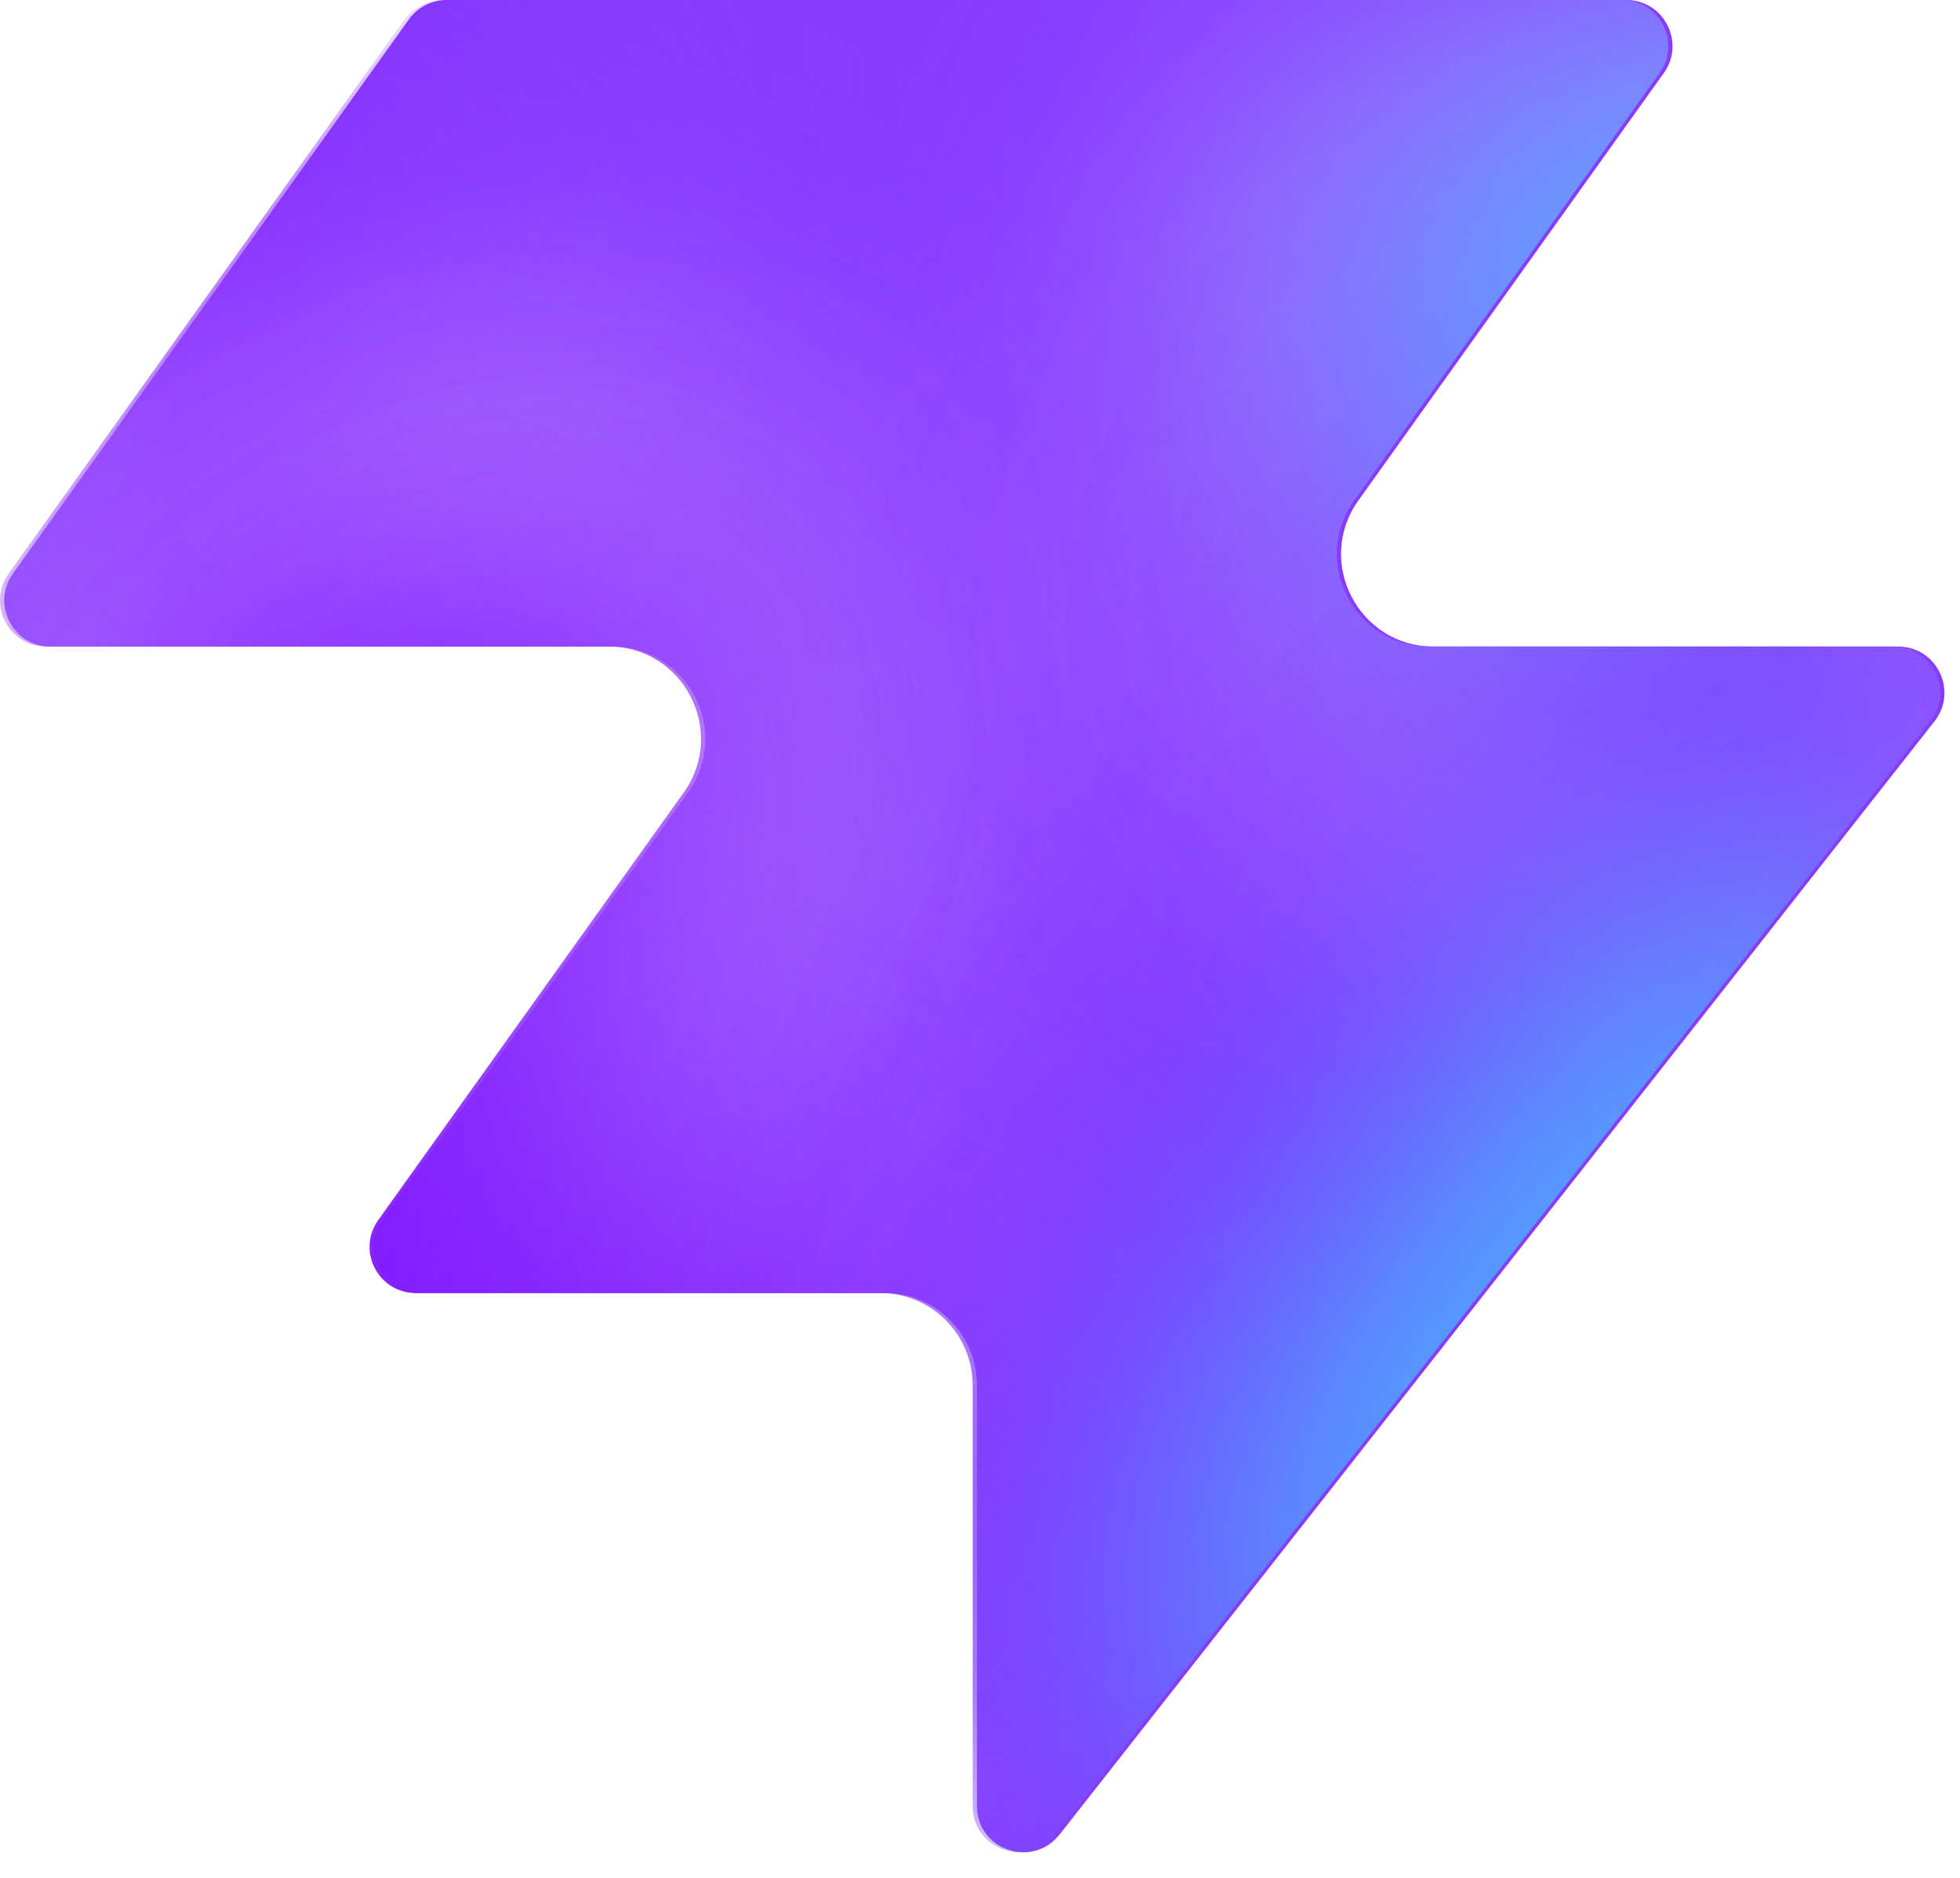
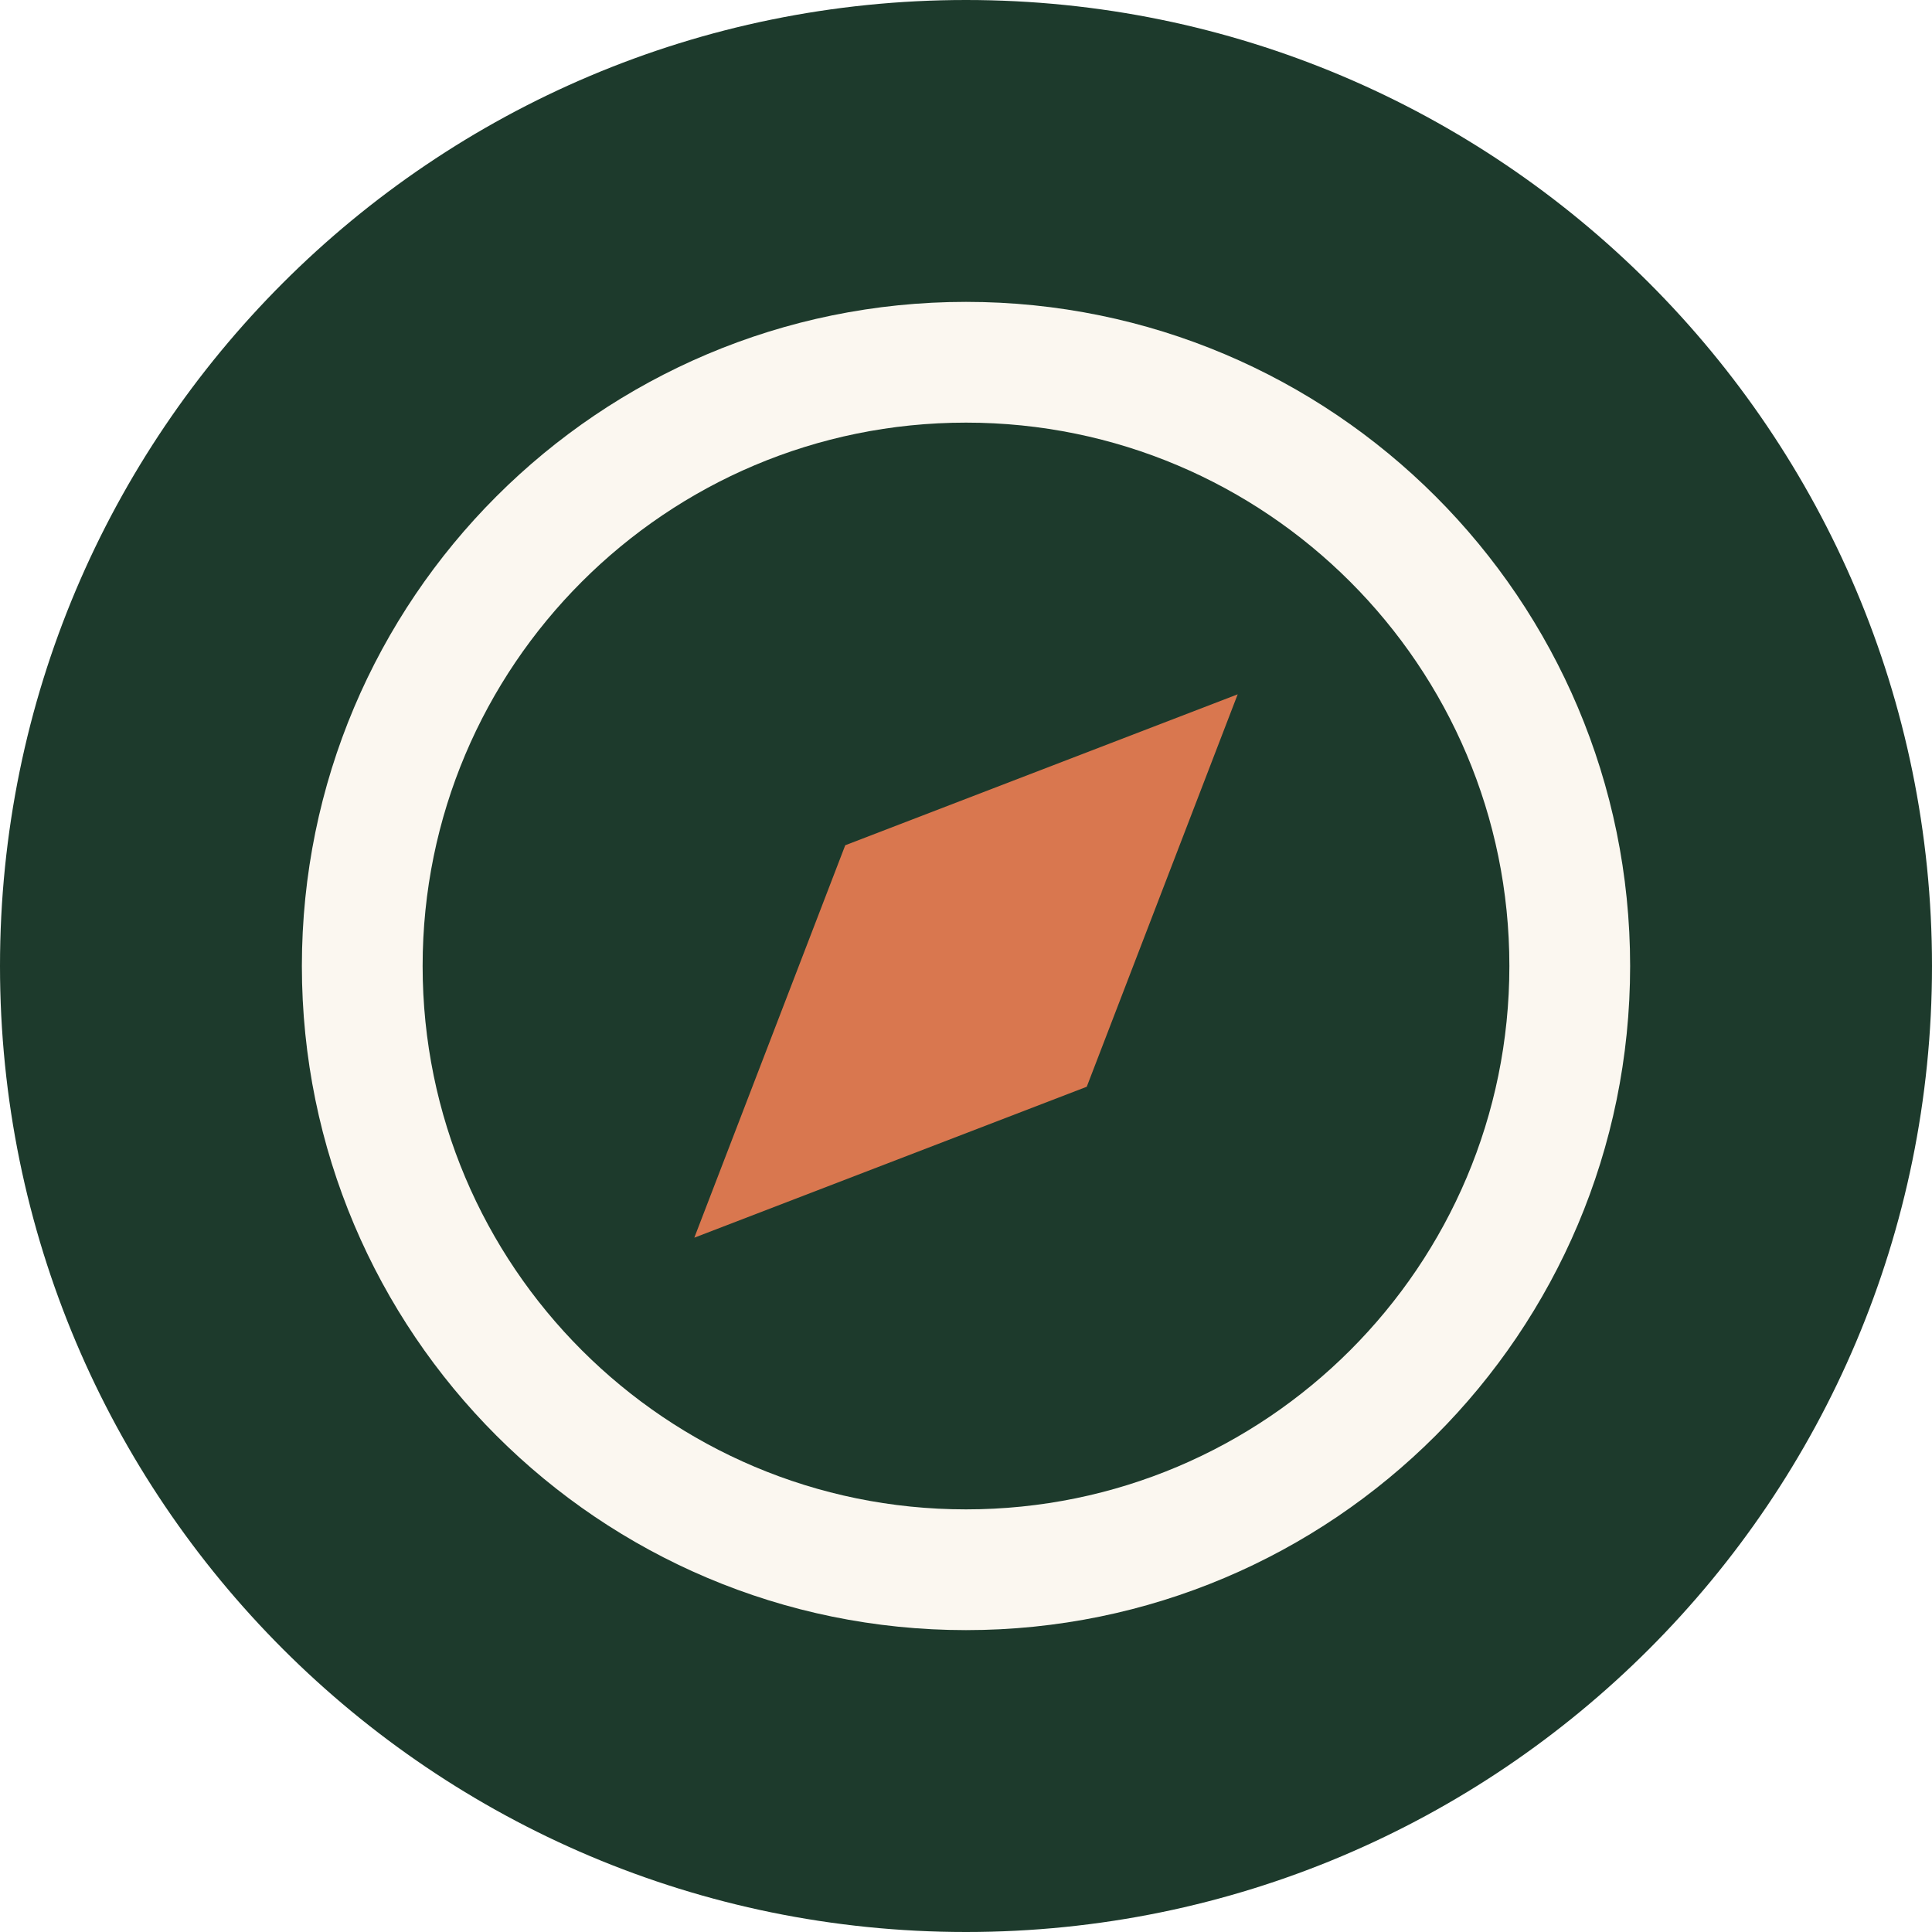
- <svg xmlns="http://www.w3.org/2000/svg" width="48" height="46" fill="none" viewBox="0 0 48 46">
-   <path fill="#863bff" d="M25.946 44.938c-.664.845-2.021.375-2.021-.698V33.937a2.26 2.26 0 0 0-2.262-2.262H10.287c-.92 0-1.456-1.04-.92-1.788l7.48-10.471c1.07-1.497 0-3.578-1.842-3.578H1.237c-.92 0-1.456-1.04-.92-1.788L10.013.474c.214-.297.556-.474.92-.474h28.894c.92 0 1.456 1.04.92 1.788l-7.48 10.471c-1.07 1.498 0 3.579 1.842 3.579h11.377c.943 0 1.473 1.088.89 1.83L25.947 44.94z" style="fill:#863bff;fill:color(display-p3 .525 .23 1);fill-opacity:1" />
-   <mask id="a" width="48" height="46" x="0" y="0" maskUnits="userSpaceOnUse" style="mask-type:alpha">
-     <path fill="#000" d="M25.842 44.938c-.664.844-2.021.375-2.021-.698V33.937a2.26 2.26 0 0 0-2.262-2.262H10.183c-.92 0-1.456-1.04-.92-1.788l7.48-10.471c1.07-1.498 0-3.579-1.842-3.579H1.133c-.92 0-1.456-1.04-.92-1.787L9.91.473c.214-.297.556-.474.92-.474h28.894c.92 0 1.456 1.04.92 1.788l-7.48 10.471c-1.07 1.498 0 3.578 1.842 3.578h11.377c.943 0 1.473 1.088.89 1.832L25.843 44.94z" style="fill:#000;fill-opacity:1" />
-   </mask>
-   <g mask="url(#a)">
-     <g filter="url(#b)">
-       <ellipse cx="5.508" cy="14.704" fill="#ede6ff" rx="5.508" ry="14.704" style="fill:#ede6ff;fill:color(display-p3 .927 .903 1);fill-opacity:1" transform="matrix(.00324 1 1 -.00324 -4.47 31.516)" />
-     </g>
-     <g filter="url(#c)">
-       <ellipse cx="10.399" cy="29.851" fill="#ede6ff" rx="10.399" ry="29.851" style="fill:#ede6ff;fill:color(display-p3 .927 .903 1);fill-opacity:1" transform="matrix(.00324 1 1 -.00324 -39.328 7.883)" />
-     </g>
-     <g filter="url(#d)">
-       <ellipse cx="5.508" cy="30.487" fill="#7e14ff" rx="5.508" ry="30.487" style="fill:#7e14ff;fill:color(display-p3 .492 .077 1);fill-opacity:1" transform="rotate(89.814 -25.913 -14.639)scale(1 -1)" />
-     </g>
-     <g filter="url(#e)">
-       <ellipse cx="5.508" cy="30.599" fill="#7e14ff" rx="5.508" ry="30.599" style="fill:#7e14ff;fill:color(display-p3 .492 .077 1);fill-opacity:1" transform="rotate(89.814 -32.644 -3.334)scale(1 -1)" />
-     </g>
-     <g filter="url(#f)">
-       <ellipse cx="5.508" cy="30.599" fill="#7e14ff" rx="5.508" ry="30.599" style="fill:#7e14ff;fill:color(display-p3 .492 .077 1);fill-opacity:1" transform="matrix(.00324 1 1 -.00324 -34.34 30.47)" />
-     </g>
-     <g filter="url(#g)">
-       <ellipse cx="14.072" cy="22.078" fill="#ede6ff" rx="14.072" ry="22.078" style="fill:#ede6ff;fill:color(display-p3 .927 .903 1);fill-opacity:1" transform="rotate(93.35 24.506 48.493)scale(-1 1)" />
-     </g>
-     <g filter="url(#h)">
-       <ellipse cx="3.47" cy="21.501" fill="#7e14ff" rx="3.47" ry="21.501" style="fill:#7e14ff;fill:color(display-p3 .492 .077 1);fill-opacity:1" transform="rotate(89.009 28.708 47.59)scale(-1 1)" />
-     </g>
-     <g filter="url(#i)">
-       <ellipse cx="3.47" cy="21.501" fill="#7e14ff" rx="3.47" ry="21.501" style="fill:#7e14ff;fill:color(display-p3 .492 .077 1);fill-opacity:1" transform="rotate(89.009 28.708 47.59)scale(-1 1)" />
-     </g>
-     <g filter="url(#j)">
-       <ellipse cx=".387" cy="8.972" fill="#7e14ff" rx="4.407" ry="29.108" style="fill:#7e14ff;fill:color(display-p3 .492 .077 1);fill-opacity:1" transform="rotate(39.51 .387 8.972)" />
-     </g>
-     <g filter="url(#k)">
-       <ellipse cx="47.523" cy="-6.092" fill="#7e14ff" rx="4.407" ry="29.108" style="fill:#7e14ff;fill:color(display-p3 .492 .077 1);fill-opacity:1" transform="rotate(37.892 47.523 -6.092)" />
-     </g>
-     <g filter="url(#l)">
-       <ellipse cx="41.412" cy="6.333" fill="#47bfff" rx="5.971" ry="9.665" style="fill:#47bfff;fill:color(display-p3 .28 .748 1);fill-opacity:1" transform="rotate(37.892 41.412 6.333)" />
-     </g>
-     <g filter="url(#m)">
-       <ellipse cx="-1.879" cy="38.332" fill="#7e14ff" rx="4.407" ry="29.108" style="fill:#7e14ff;fill:color(display-p3 .492 .077 1);fill-opacity:1" transform="rotate(37.892 -1.88 38.332)" />
-     </g>
-     <g filter="url(#n)">
-       <ellipse cx="-1.879" cy="38.332" fill="#7e14ff" rx="4.407" ry="29.108" style="fill:#7e14ff;fill:color(display-p3 .492 .077 1);fill-opacity:1" transform="rotate(37.892 -1.88 38.332)" />
-     </g>
-     <g filter="url(#o)">
-       <ellipse cx="35.651" cy="29.907" fill="#7e14ff" rx="4.407" ry="29.108" style="fill:#7e14ff;fill:color(display-p3 .492 .077 1);fill-opacity:1" transform="rotate(37.892 35.651 29.907)" />
-     </g>
-     <g filter="url(#p)">
-       <ellipse cx="38.418" cy="32.4" fill="#47bfff" rx="5.971" ry="15.297" style="fill:#47bfff;fill:color(display-p3 .28 .748 1);fill-opacity:1" transform="rotate(37.892 38.418 32.4)" />
-     </g>
-   </g>
-   <defs>
-     <filter id="b" width="60.045" height="41.654" x="-19.77" y="16.149" color-interpolation-filters="sRGB" filterUnits="userSpaceOnUse">
-       <feFlood flood-opacity="0" result="BackgroundImageFix" />
-       <feBlend in="SourceGraphic" in2="BackgroundImageFix" result="shape" />
-       <feGaussianBlur result="effect1_foregroundBlur_2002_17158" stdDeviation="7.659" />
-     </filter>
-     <filter id="c" width="90.34" height="51.437" x="-54.613" y="-7.533" color-interpolation-filters="sRGB" filterUnits="userSpaceOnUse">
-       <feFlood flood-opacity="0" result="BackgroundImageFix" />
-       <feBlend in="SourceGraphic" in2="BackgroundImageFix" result="shape" />
-       <feGaussianBlur result="effect1_foregroundBlur_2002_17158" stdDeviation="7.659" />
-     </filter>
-     <filter id="d" width="79.355" height="29.4" x="-49.64" y="2.03" color-interpolation-filters="sRGB" filterUnits="userSpaceOnUse">
-       <feFlood flood-opacity="0" result="BackgroundImageFix" />
-       <feBlend in="SourceGraphic" in2="BackgroundImageFix" result="shape" />
-       <feGaussianBlur result="effect1_foregroundBlur_2002_17158" stdDeviation="4.596" />
-     </filter>
-     <filter id="e" width="79.579" height="29.4" x="-45.045" y="20.029" color-interpolation-filters="sRGB" filterUnits="userSpaceOnUse">
-       <feFlood flood-opacity="0" result="BackgroundImageFix" />
-       <feBlend in="SourceGraphic" in2="BackgroundImageFix" result="shape" />
-       <feGaussianBlur result="effect1_foregroundBlur_2002_17158" stdDeviation="4.596" />
-     </filter>
-     <filter id="f" width="79.579" height="29.4" x="-43.513" y="21.178" color-interpolation-filters="sRGB" filterUnits="userSpaceOnUse">
-       <feFlood flood-opacity="0" result="BackgroundImageFix" />
-       <feBlend in="SourceGraphic" in2="BackgroundImageFix" result="shape" />
-       <feGaussianBlur result="effect1_foregroundBlur_2002_17158" stdDeviation="4.596" />
-     </filter>
-     <filter id="g" width="74.749" height="58.852" x="15.756" y="-17.901" color-interpolation-filters="sRGB" filterUnits="userSpaceOnUse">
-       <feFlood flood-opacity="0" result="BackgroundImageFix" />
-       <feBlend in="SourceGraphic" in2="BackgroundImageFix" result="shape" />
-       <feGaussianBlur result="effect1_foregroundBlur_2002_17158" stdDeviation="7.659" />
-     </filter>
-     <filter id="h" width="61.377" height="25.362" x="23.548" y="2.284" color-interpolation-filters="sRGB" filterUnits="userSpaceOnUse">
-       <feFlood flood-opacity="0" result="BackgroundImageFix" />
-       <feBlend in="SourceGraphic" in2="BackgroundImageFix" result="shape" />
-       <feGaussianBlur result="effect1_foregroundBlur_2002_17158" stdDeviation="4.596" />
-     </filter>
-     <filter id="i" width="61.377" height="25.362" x="23.548" y="2.284" color-interpolation-filters="sRGB" filterUnits="userSpaceOnUse">
-       <feFlood flood-opacity="0" result="BackgroundImageFix" />
-       <feBlend in="SourceGraphic" in2="BackgroundImageFix" result="shape" />
-       <feGaussianBlur result="effect1_foregroundBlur_2002_17158" stdDeviation="4.596" />
-     </filter>
-     <filter id="j" width="56.045" height="63.649" x="-27.636" y="-22.853" color-interpolation-filters="sRGB" filterUnits="userSpaceOnUse">
-       <feFlood flood-opacity="0" result="BackgroundImageFix" />
-       <feBlend in="SourceGraphic" in2="BackgroundImageFix" result="shape" />
-       <feGaussianBlur result="effect1_foregroundBlur_2002_17158" stdDeviation="4.596" />
-     </filter>
-     <filter id="k" width="54.814" height="64.646" x="20.116" y="-38.415" color-interpolation-filters="sRGB" filterUnits="userSpaceOnUse">
-       <feFlood flood-opacity="0" result="BackgroundImageFix" />
-       <feBlend in="SourceGraphic" in2="BackgroundImageFix" result="shape" />
-       <feGaussianBlur result="effect1_foregroundBlur_2002_17158" stdDeviation="4.596" />
-     </filter>
-     <filter id="l" width="33.541" height="35.313" x="24.641" y="-11.323" color-interpolation-filters="sRGB" filterUnits="userSpaceOnUse">
-       <feFlood flood-opacity="0" result="BackgroundImageFix" />
-       <feBlend in="SourceGraphic" in2="BackgroundImageFix" result="shape" />
-       <feGaussianBlur result="effect1_foregroundBlur_2002_17158" stdDeviation="4.596" />
-     </filter>
-     <filter id="m" width="54.814" height="64.646" x="-29.286" y="6.009" color-interpolation-filters="sRGB" filterUnits="userSpaceOnUse">
-       <feFlood flood-opacity="0" result="BackgroundImageFix" />
-       <feBlend in="SourceGraphic" in2="BackgroundImageFix" result="shape" />
-       <feGaussianBlur result="effect1_foregroundBlur_2002_17158" stdDeviation="4.596" />
-     </filter>
-     <filter id="n" width="54.814" height="64.646" x="-29.286" y="6.009" color-interpolation-filters="sRGB" filterUnits="userSpaceOnUse">
-       <feFlood flood-opacity="0" result="BackgroundImageFix" />
-       <feBlend in="SourceGraphic" in2="BackgroundImageFix" result="shape" />
-       <feGaussianBlur result="effect1_foregroundBlur_2002_17158" stdDeviation="4.596" />
-     </filter>
-     <filter id="o" width="54.814" height="64.646" x="8.244" y="-2.416" color-interpolation-filters="sRGB" filterUnits="userSpaceOnUse">
-       <feFlood flood-opacity="0" result="BackgroundImageFix" />
-       <feBlend in="SourceGraphic" in2="BackgroundImageFix" result="shape" />
-       <feGaussianBlur result="effect1_foregroundBlur_2002_17158" stdDeviation="4.596" />
-     </filter>
-     <filter id="p" width="39.409" height="43.623" x="18.713" y="10.588" color-interpolation-filters="sRGB" filterUnits="userSpaceOnUse">
-       <feFlood flood-opacity="0" result="BackgroundImageFix" />
-       <feBlend in="SourceGraphic" in2="BackgroundImageFix" result="shape" />
-       <feGaussianBlur result="effect1_foregroundBlur_2002_17158" stdDeviation="4.596" />
-     </filter>
-   </defs>
+ <svg xmlns="http://www.w3.org/2000/svg" viewBox="0 0 32 32">
+   <circle cx="16" cy="16" r="16" fill="#1d3a2c" />
+   <circle cx="16" cy="16" r="10" fill="none" stroke="#fbf7f0" stroke-width="2" />
+   <path d="M20.5 11.5 18 18l-6.5 2.5L14 14z" fill="#d9774f" />
</svg>
